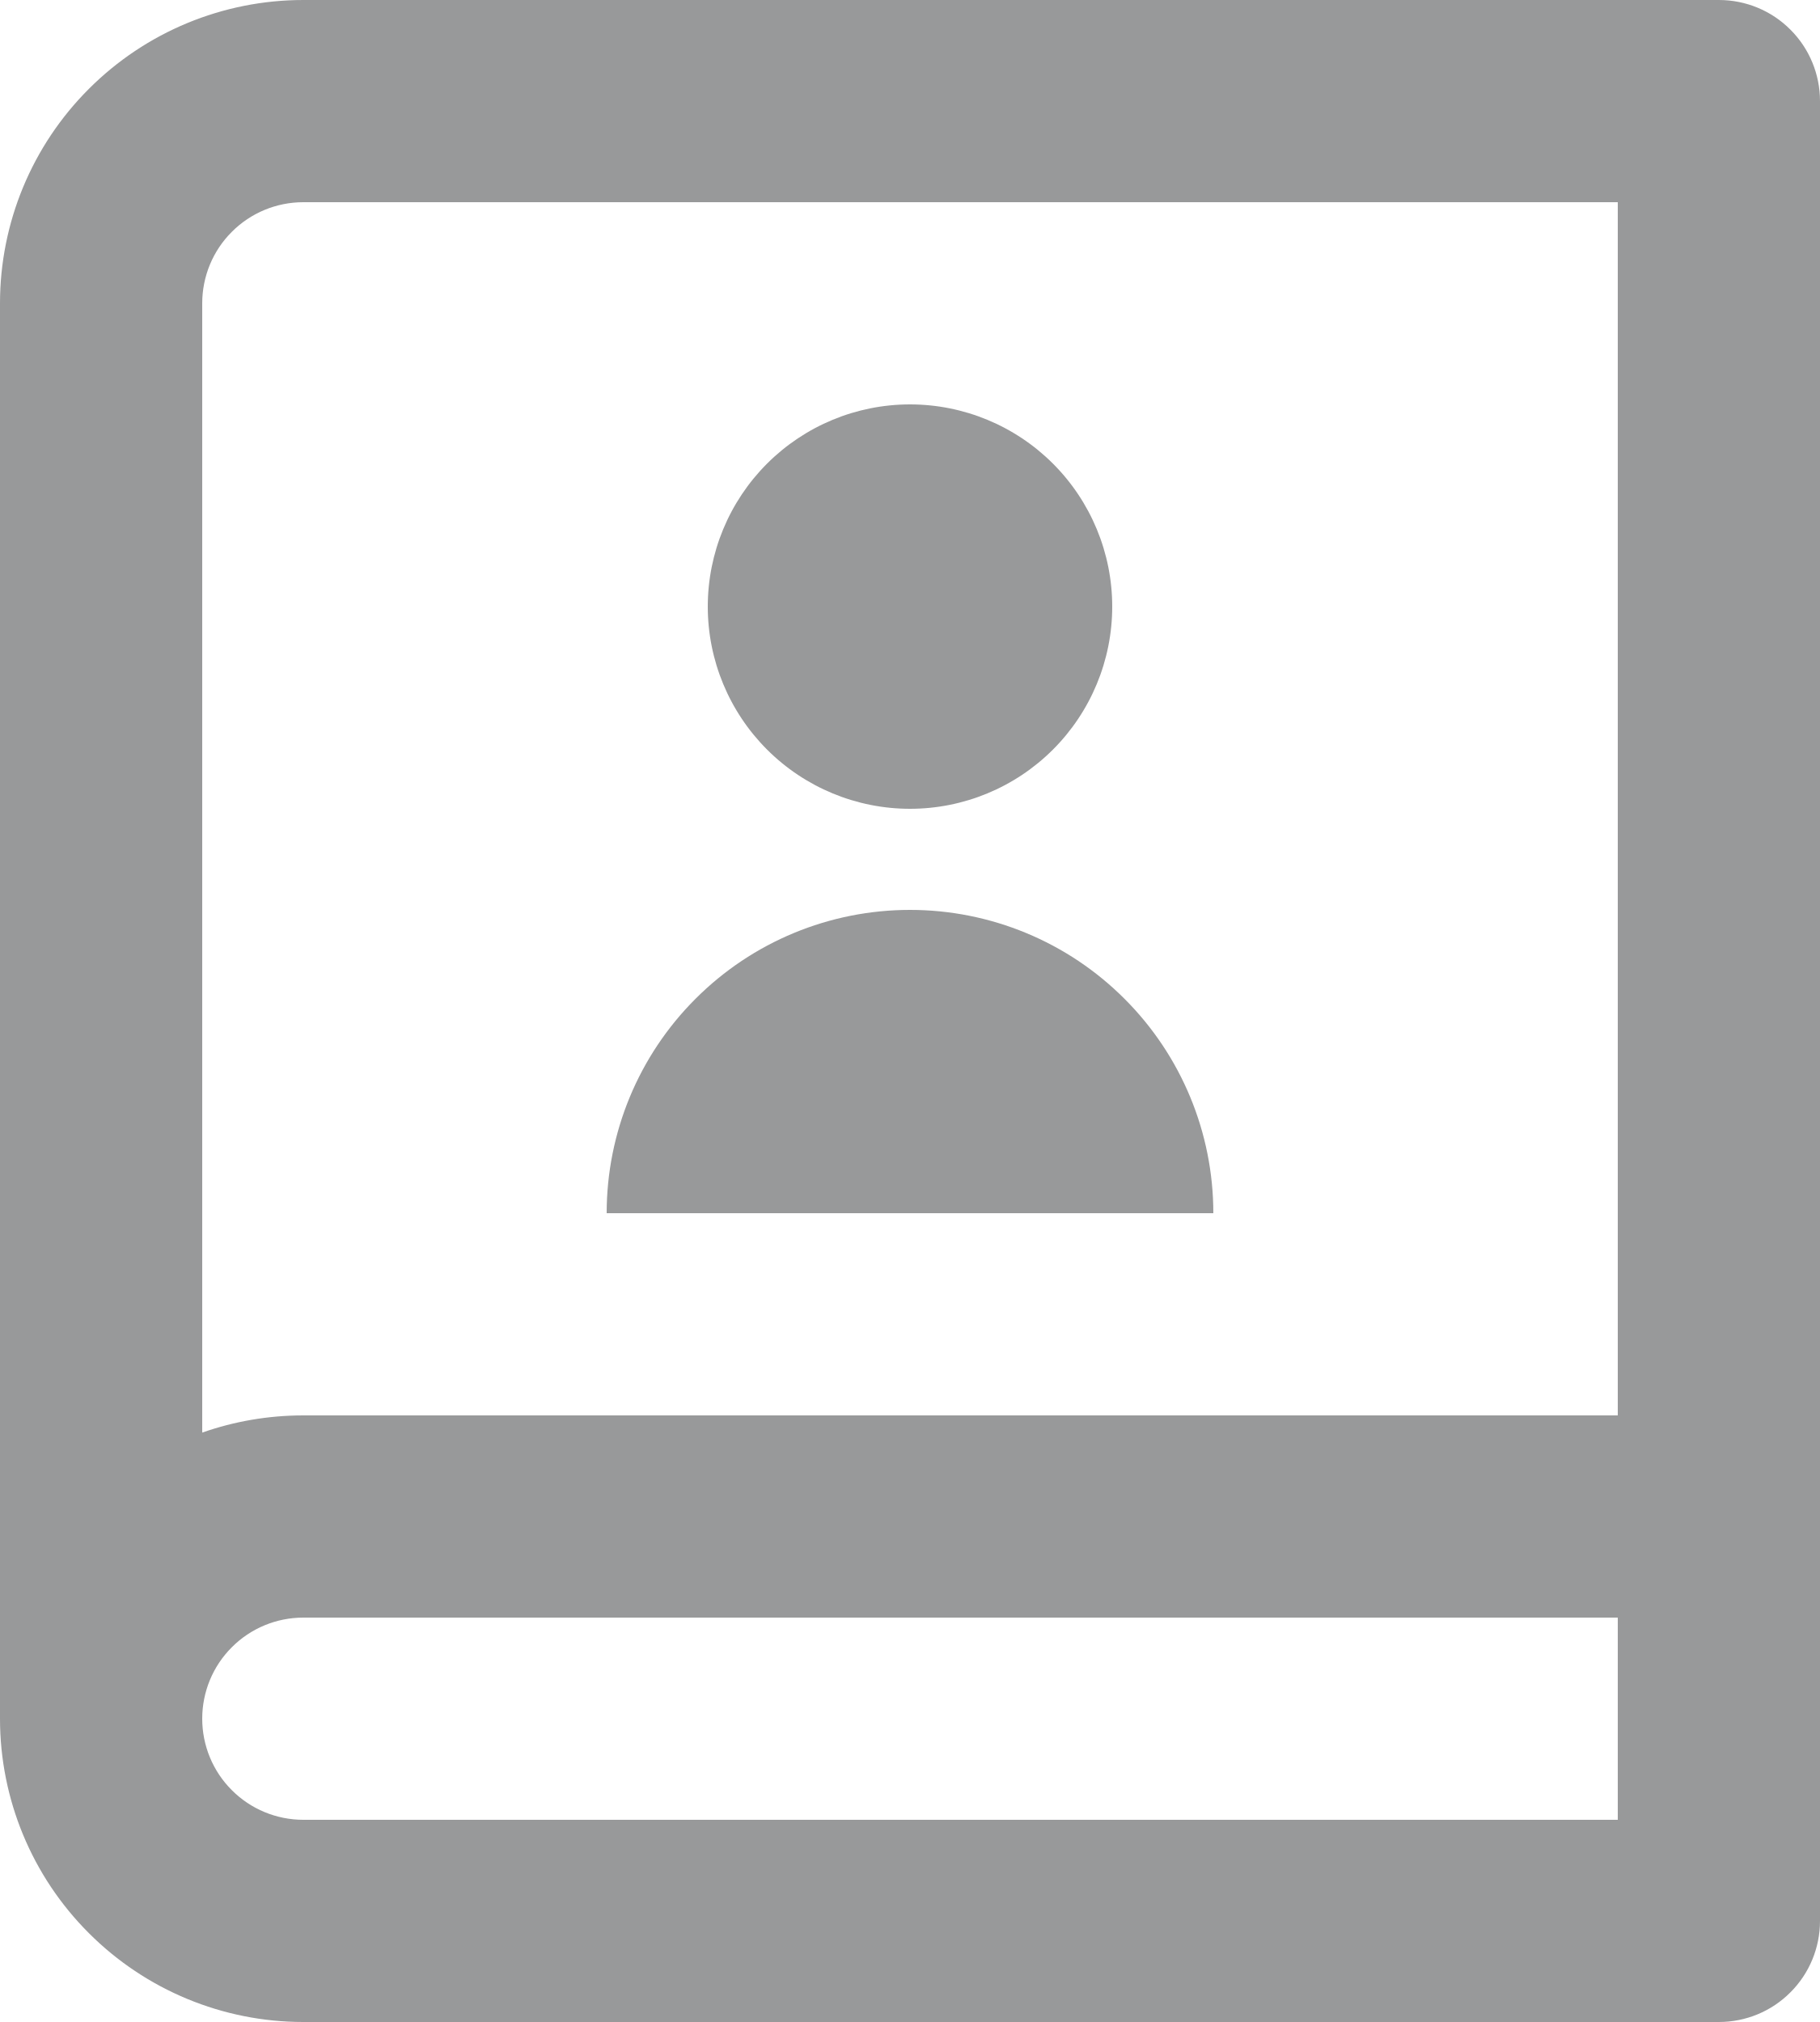
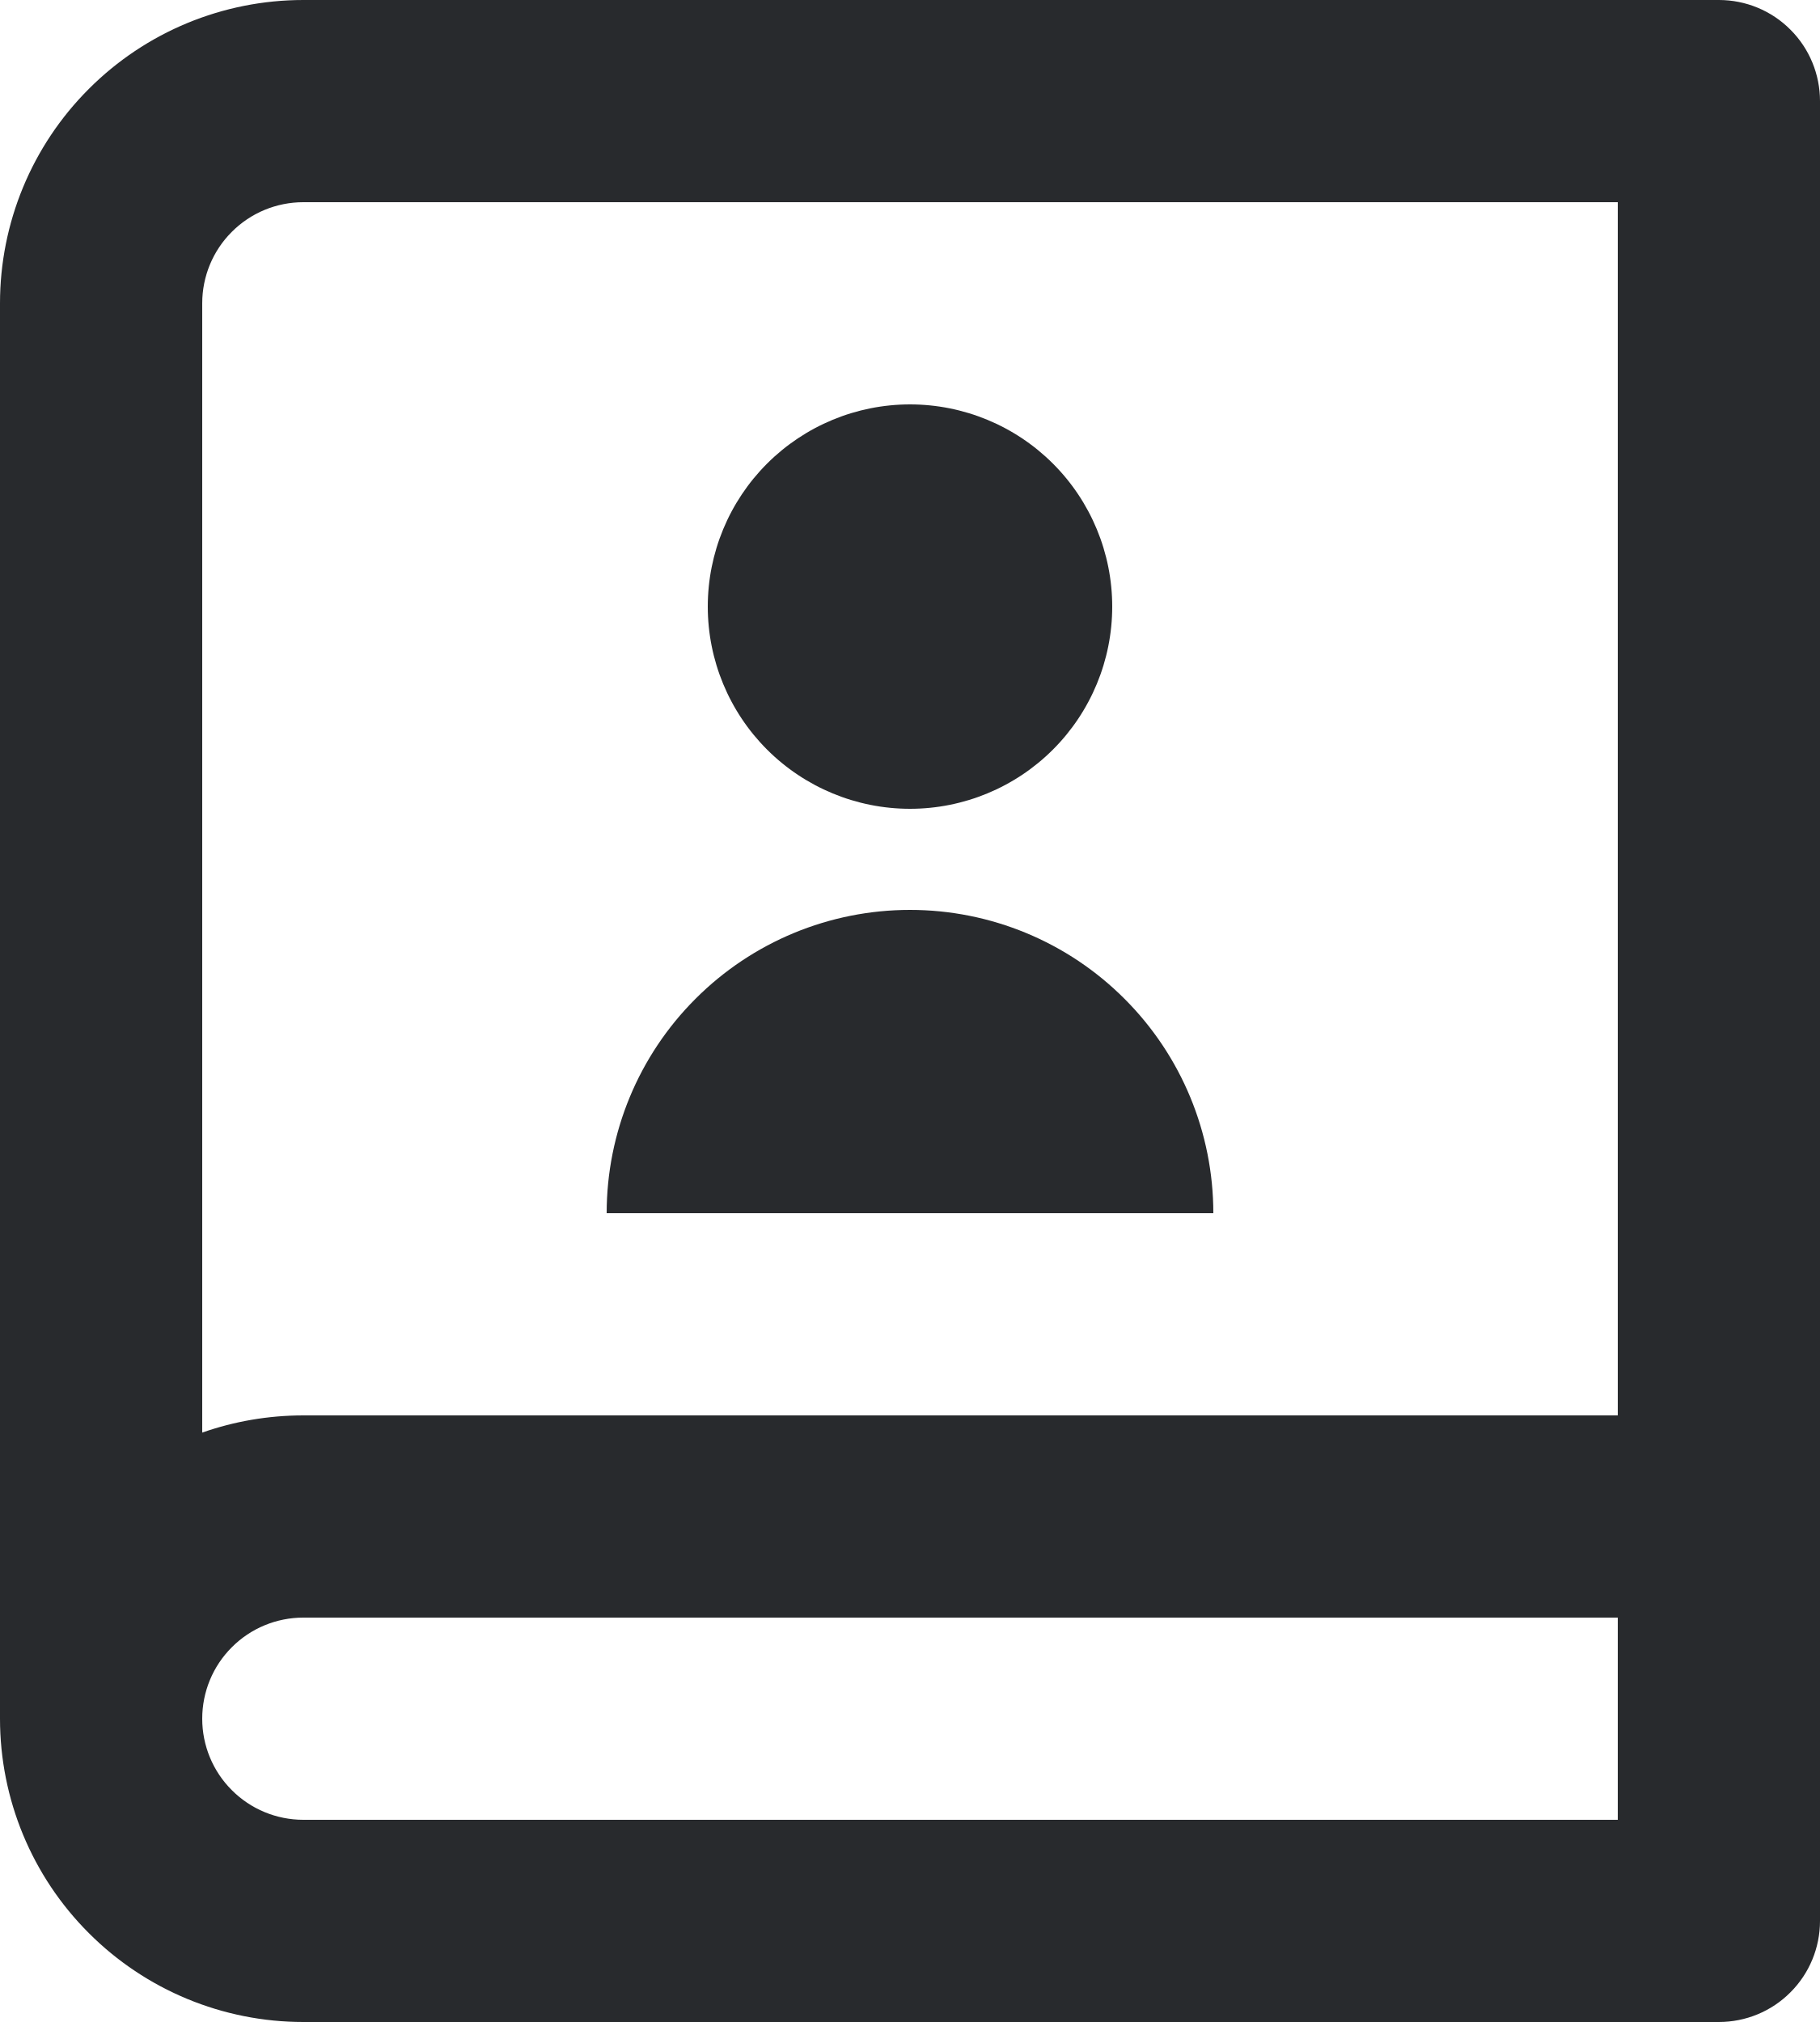
<svg xmlns="http://www.w3.org/2000/svg" width="18" height="20" viewBox="0 0 18 20" fill="none">
-   <path d="M17 20H3C2.204 20 1.441 19.684 0.879 19.121C0.316 18.559 0 17.796 0 17V3C0 2.204 0.316 1.441 0.879 0.879C1.441 0.316 2.204 0 3 0H17C17.265 0 17.52 0.105 17.707 0.293C17.895 0.48 18 0.735 18 1V19C18 19.265 17.895 19.52 17.707 19.707C17.52 19.895 17.265 20 17 20ZM16 18V16H3C2.735 16 2.48 16.105 2.293 16.293C2.105 16.48 2 16.735 2 17C2 17.265 2.105 17.52 2.293 17.707C2.48 17.895 2.735 18 3 18H16ZM2 14.17C2.313 14.06 2.65 14 3 14H16V2H3C2.735 2 2.48 2.105 2.293 2.293C2.105 2.48 2 2.735 2 3V14.17ZM9 8C8.47 8 7.961 7.789 7.586 7.414C7.211 7.039 7 6.53 7 6C7 5.47 7.211 4.961 7.586 4.586C7.961 4.211 8.47 4 9 4C9.53 4 10.039 4.211 10.414 4.586C10.789 4.961 11 5.47 11 6C11 6.53 10.789 7.039 10.414 7.414C10.039 7.789 9.53 8 9 8ZM6 12C6 11.204 6.316 10.441 6.879 9.879C7.441 9.316 8.204 9 9 9C9.796 9 10.559 9.316 11.121 9.879C11.684 10.441 12 11.204 12 12H6Z" fill="#282A2D" fill-opacity="0.48" />
+   <path d="M17 20H3C2.204 20 1.441 19.684 0.879 19.121C0.316 18.559 0 17.796 0 17V3C0 2.204 0.316 1.441 0.879 0.879C1.441 0.316 2.204 0 3 0H17C17.265 0 17.52 0.105 17.707 0.293C17.895 0.48 18 0.735 18 1V19C18 19.265 17.895 19.52 17.707 19.707C17.52 19.895 17.265 20 17 20ZM16 18V16H3C2.735 16 2.48 16.105 2.293 16.293C2.105 16.48 2 16.735 2 17C2 17.265 2.105 17.52 2.293 17.707C2.48 17.895 2.735 18 3 18H16ZM2 14.17C2.313 14.06 2.65 14 3 14H16V2H3C2.735 2 2.48 2.105 2.293 2.293C2.105 2.48 2 2.735 2 3V14.17ZM9 8C8.47 8 7.961 7.789 7.586 7.414C7.211 7.039 7 6.53 7 6C7 5.47 7.211 4.961 7.586 4.586C7.961 4.211 8.47 4 9 4C9.53 4 10.039 4.211 10.414 4.586C10.789 4.961 11 5.47 11 6C11 6.53 10.789 7.039 10.414 7.414C10.039 7.789 9.53 8 9 8ZM6 12C6 11.204 6.316 10.441 6.879 9.879C7.441 9.316 8.204 9 9 9C9.796 9 10.559 9.316 11.121 9.879C11.684 10.441 12 11.204 12 12H6Z" fill="#282A2D" fill-opacity="1" />
</svg>
